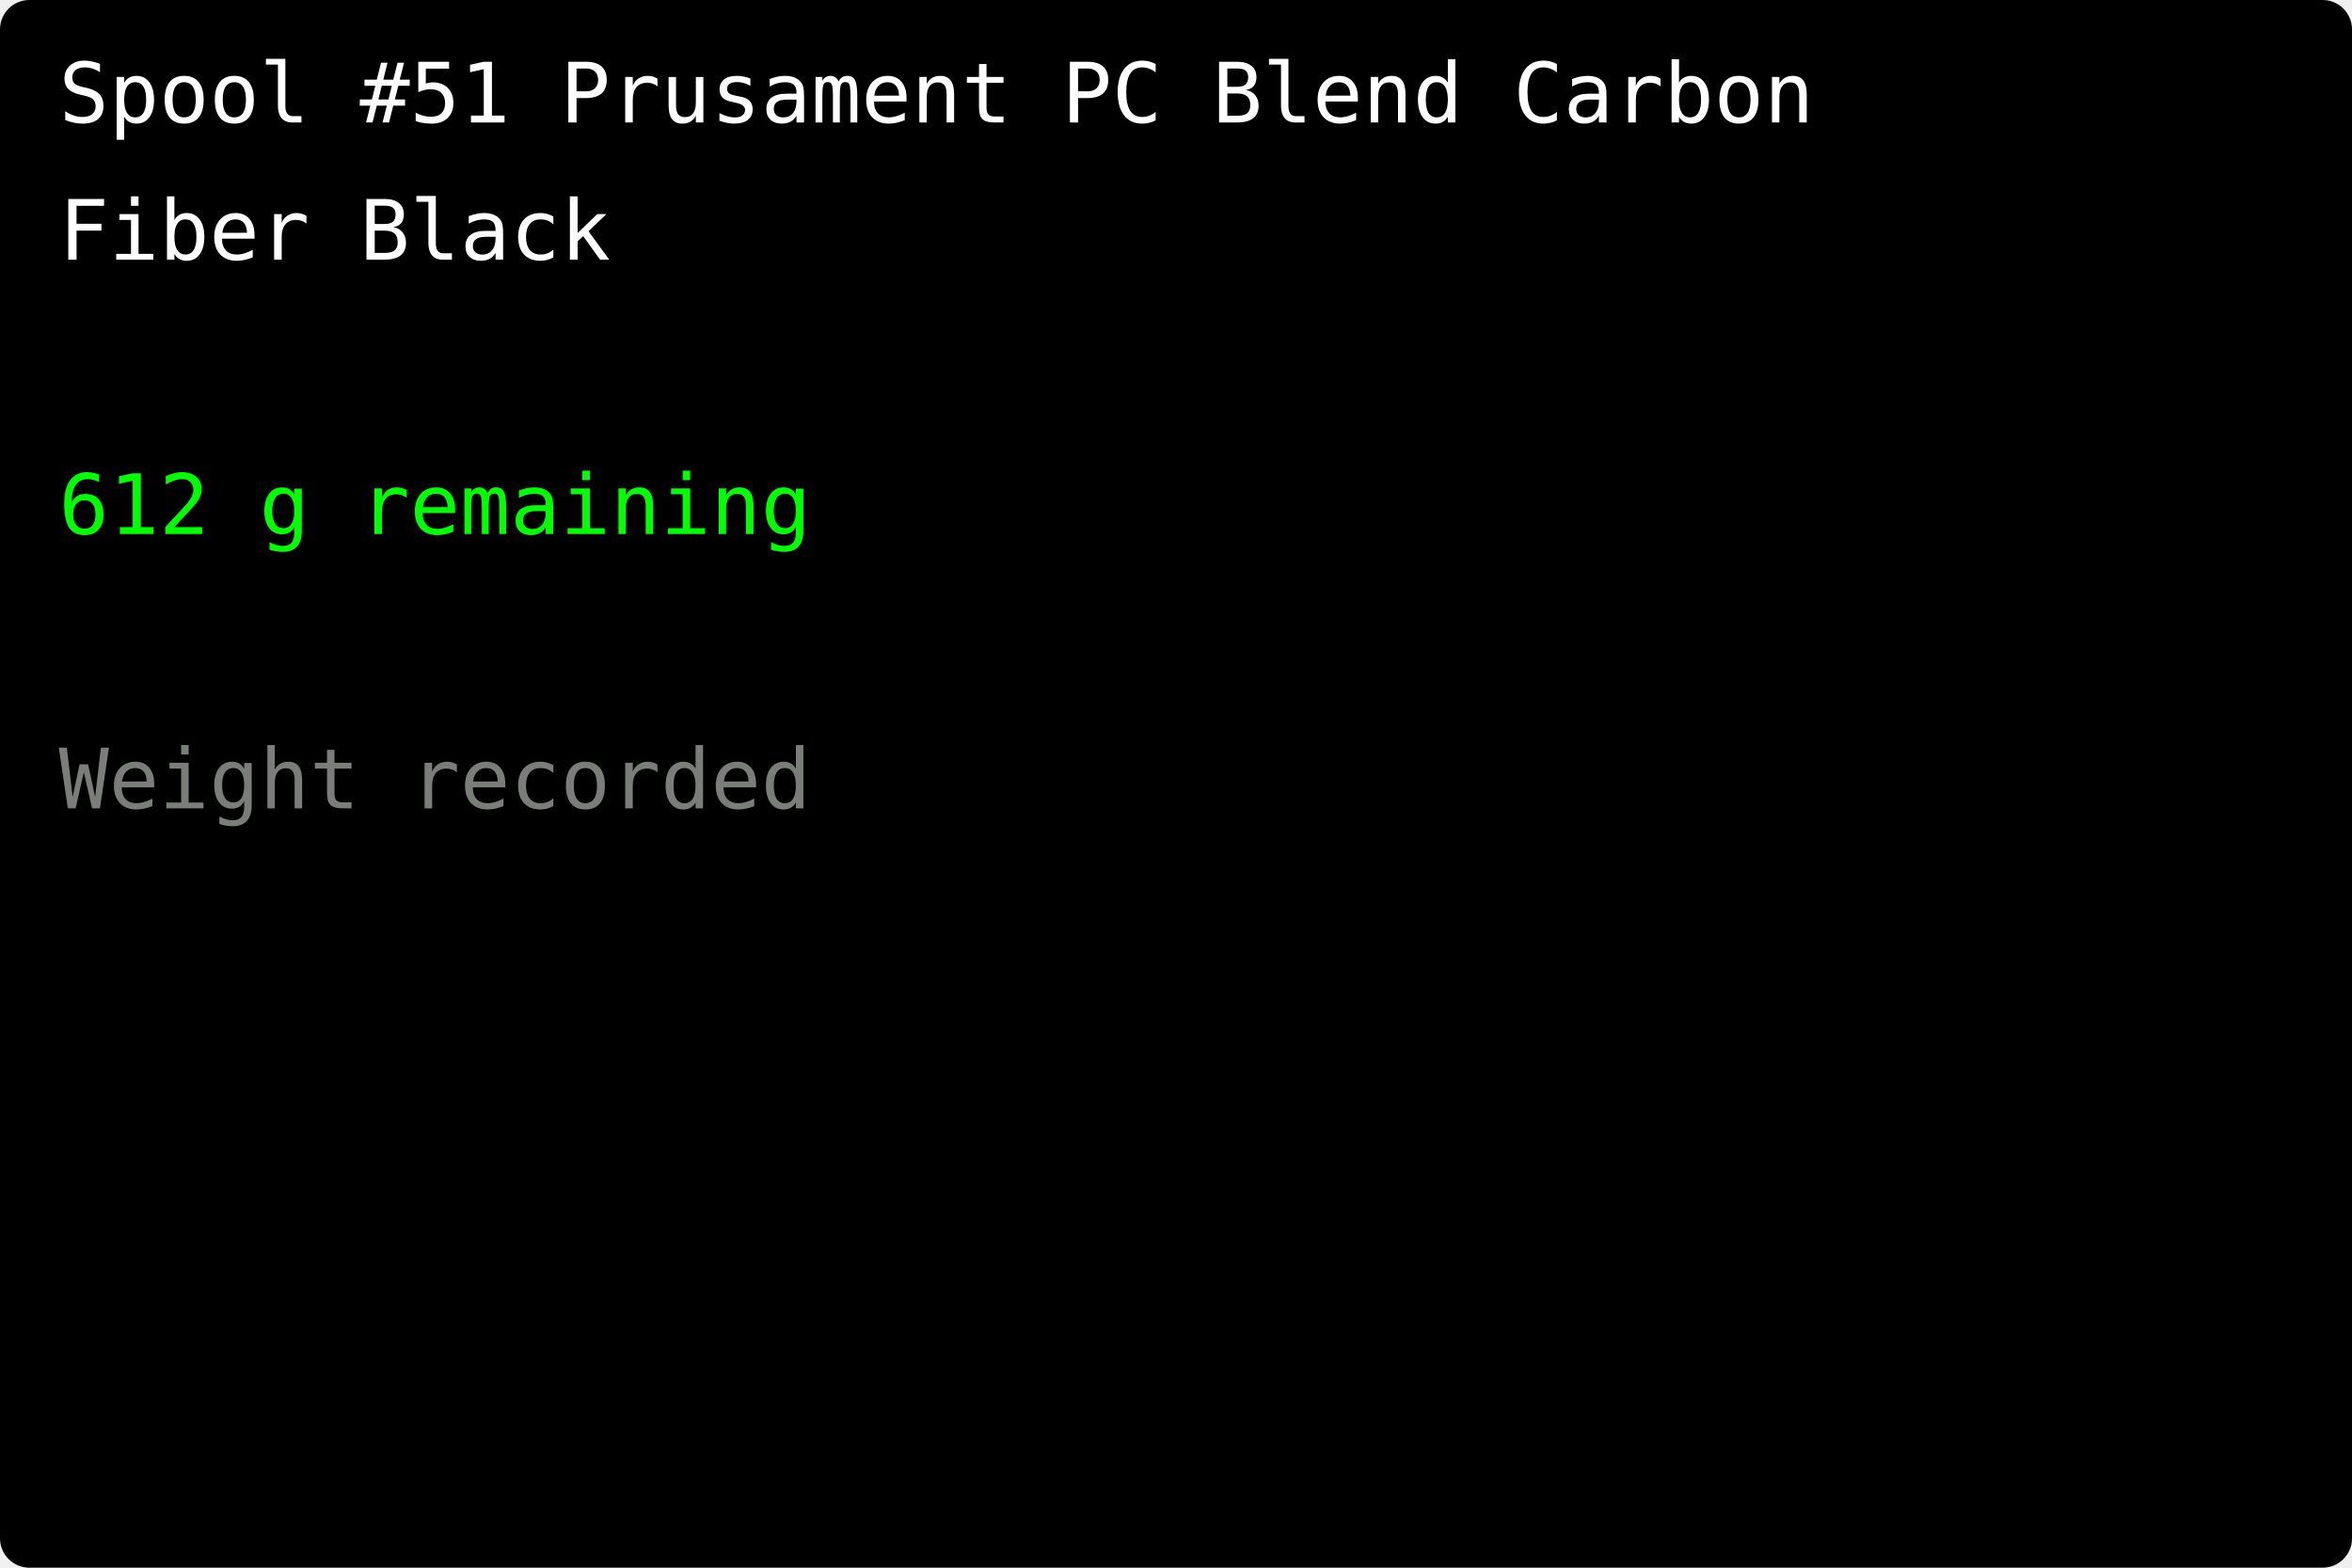
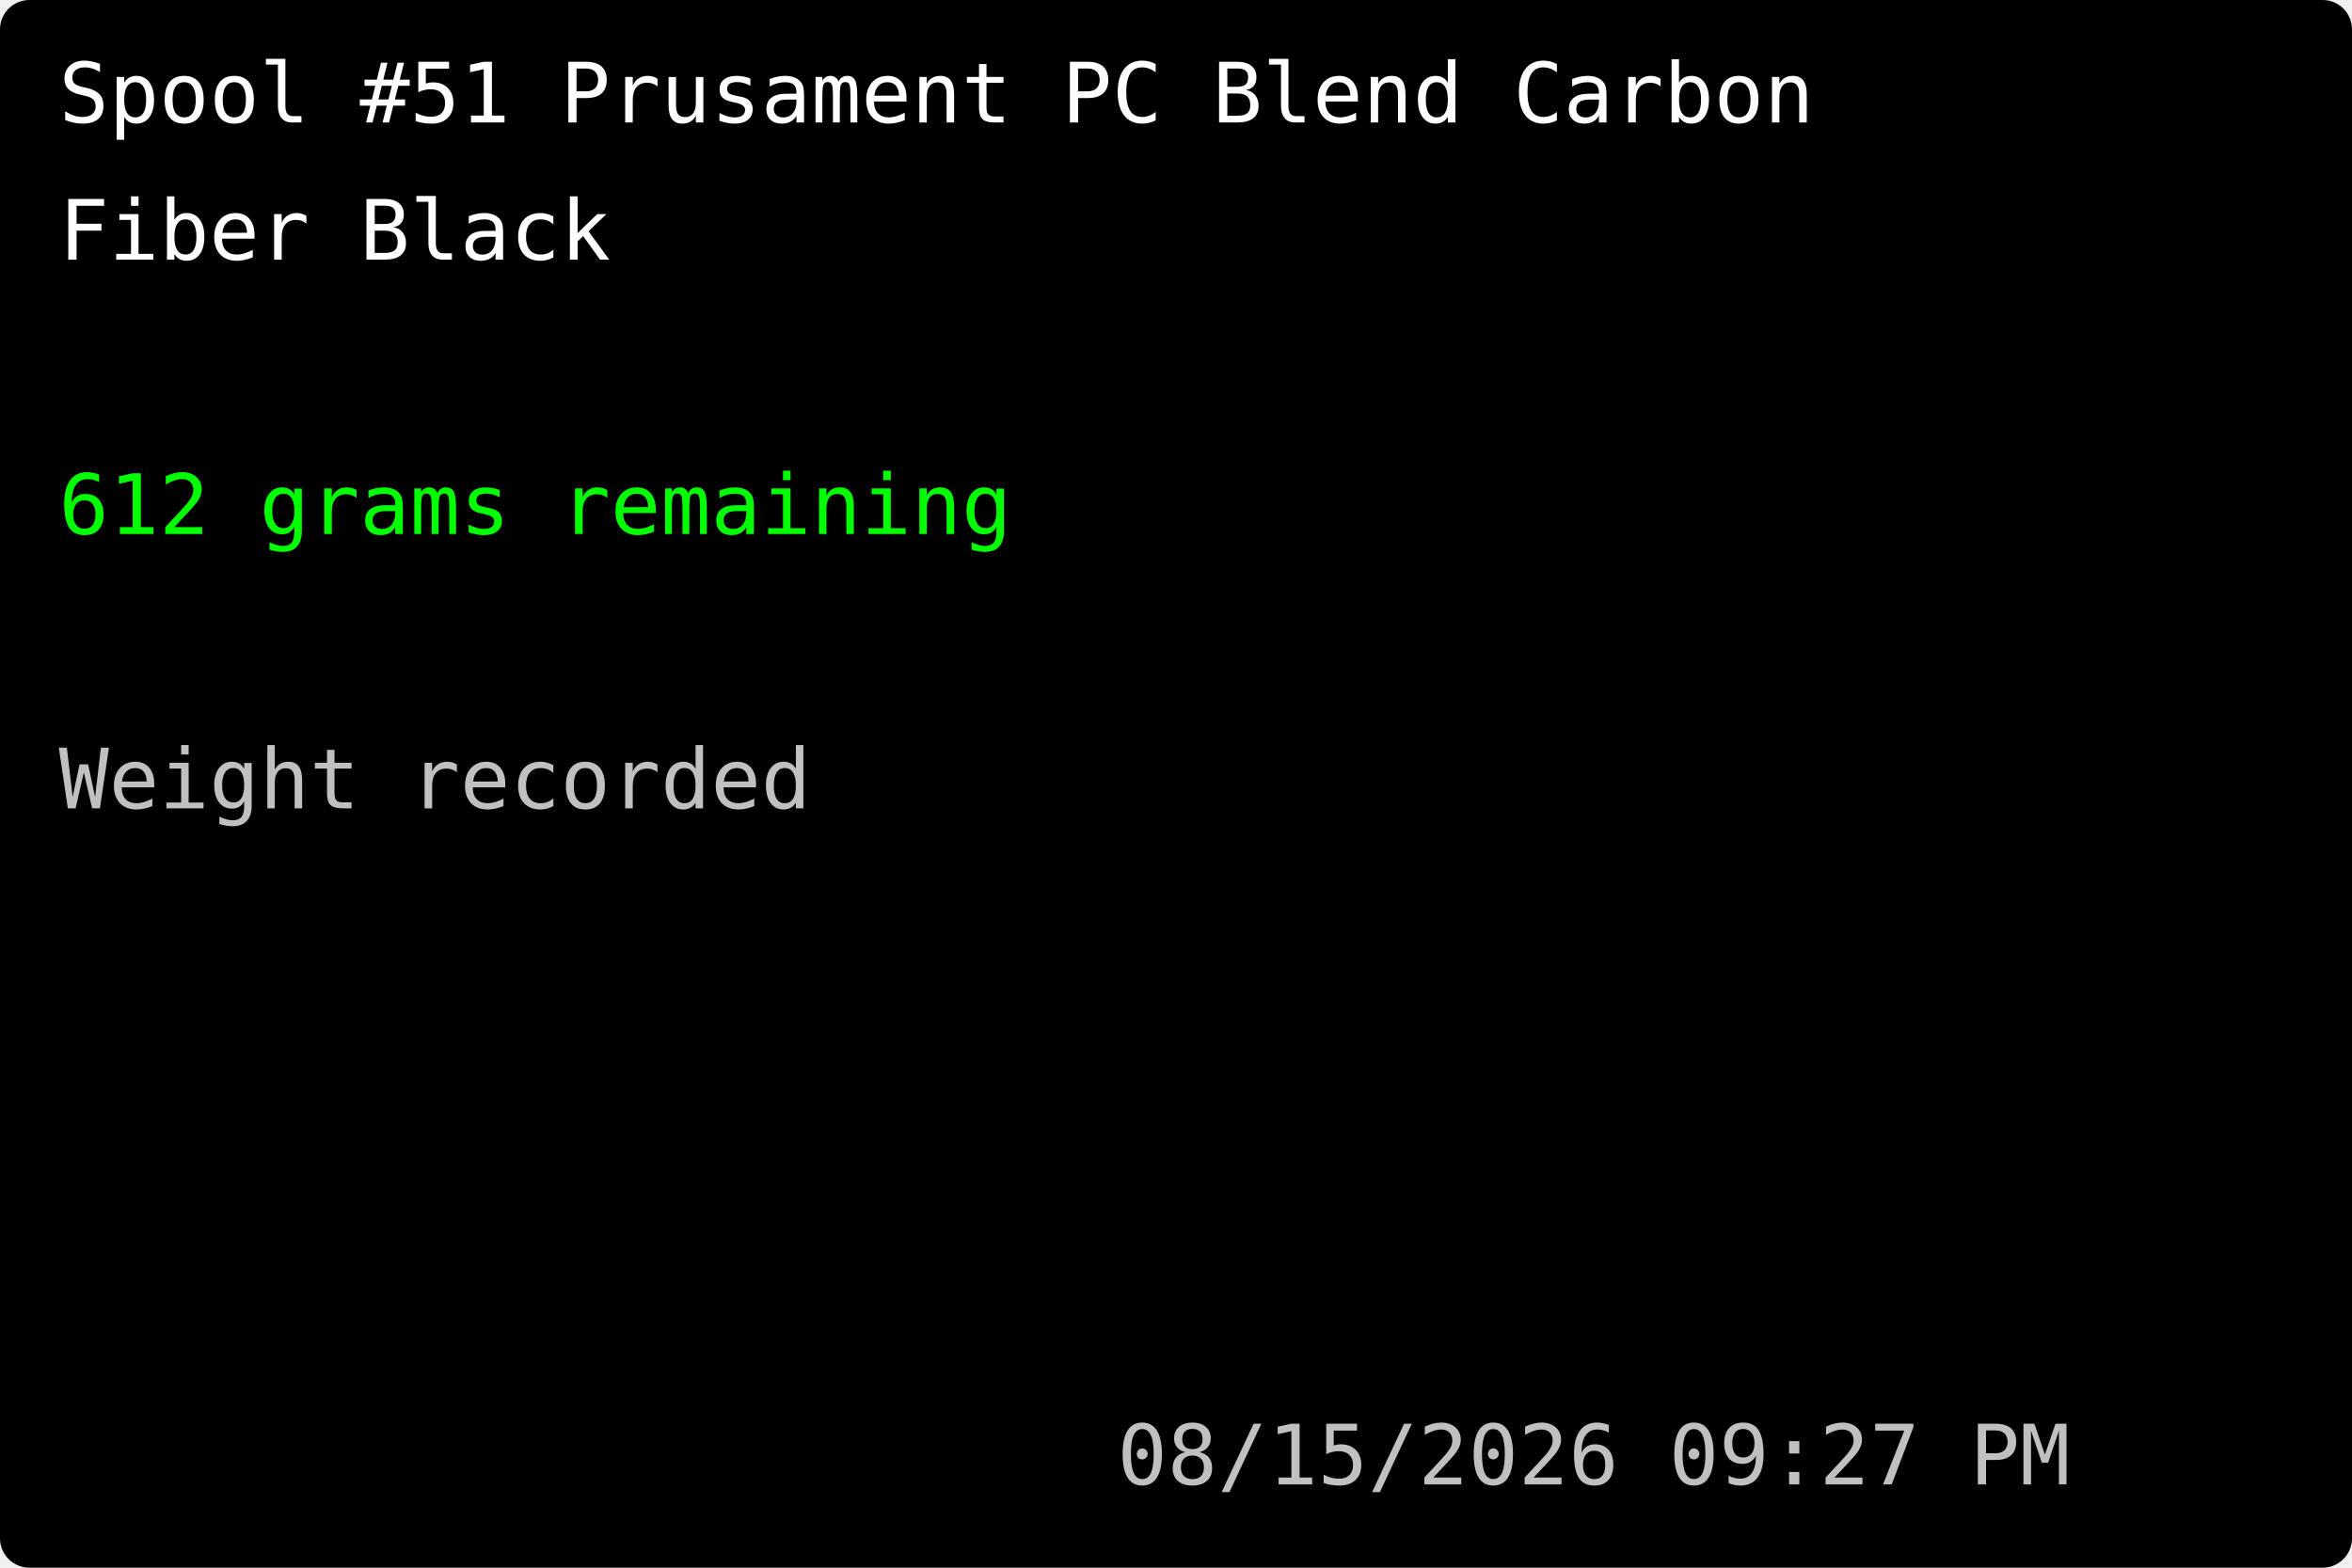
<svg xmlns="http://www.w3.org/2000/svg" viewBox="0 0 480 320" width="480" font-family="ui-monospace,Menlo,Consolas,monospace">
  <rect width="480" height="320" rx="6" fill="#000" />
  <text x="12" y="25" font-size="17" fill="#ffffff">Spool #51  Prusament  PC Blend Carbon</text>
  <text x="12" y="53" font-size="17" fill="#ffffff">Fiber Black</text>
-   <text x="12" y="109" font-size="17" fill="#00ff00">612 g remaining</text>
-   <text x="12" y="165" font-size="17" fill="#7b7d7b">Weight recorded</text>
+   <text x="12" y="109" font-size="17" fill="#00ff00">612 grams remaining</text>
+   <text x="12" y="165" font-size="17" fill="#c0c0c0">Weight recorded</text>
+   <text x="228" y="303" font-size="17" fill="#c0c0c0">08/15/2026 09:27 PM</text>
</svg>
